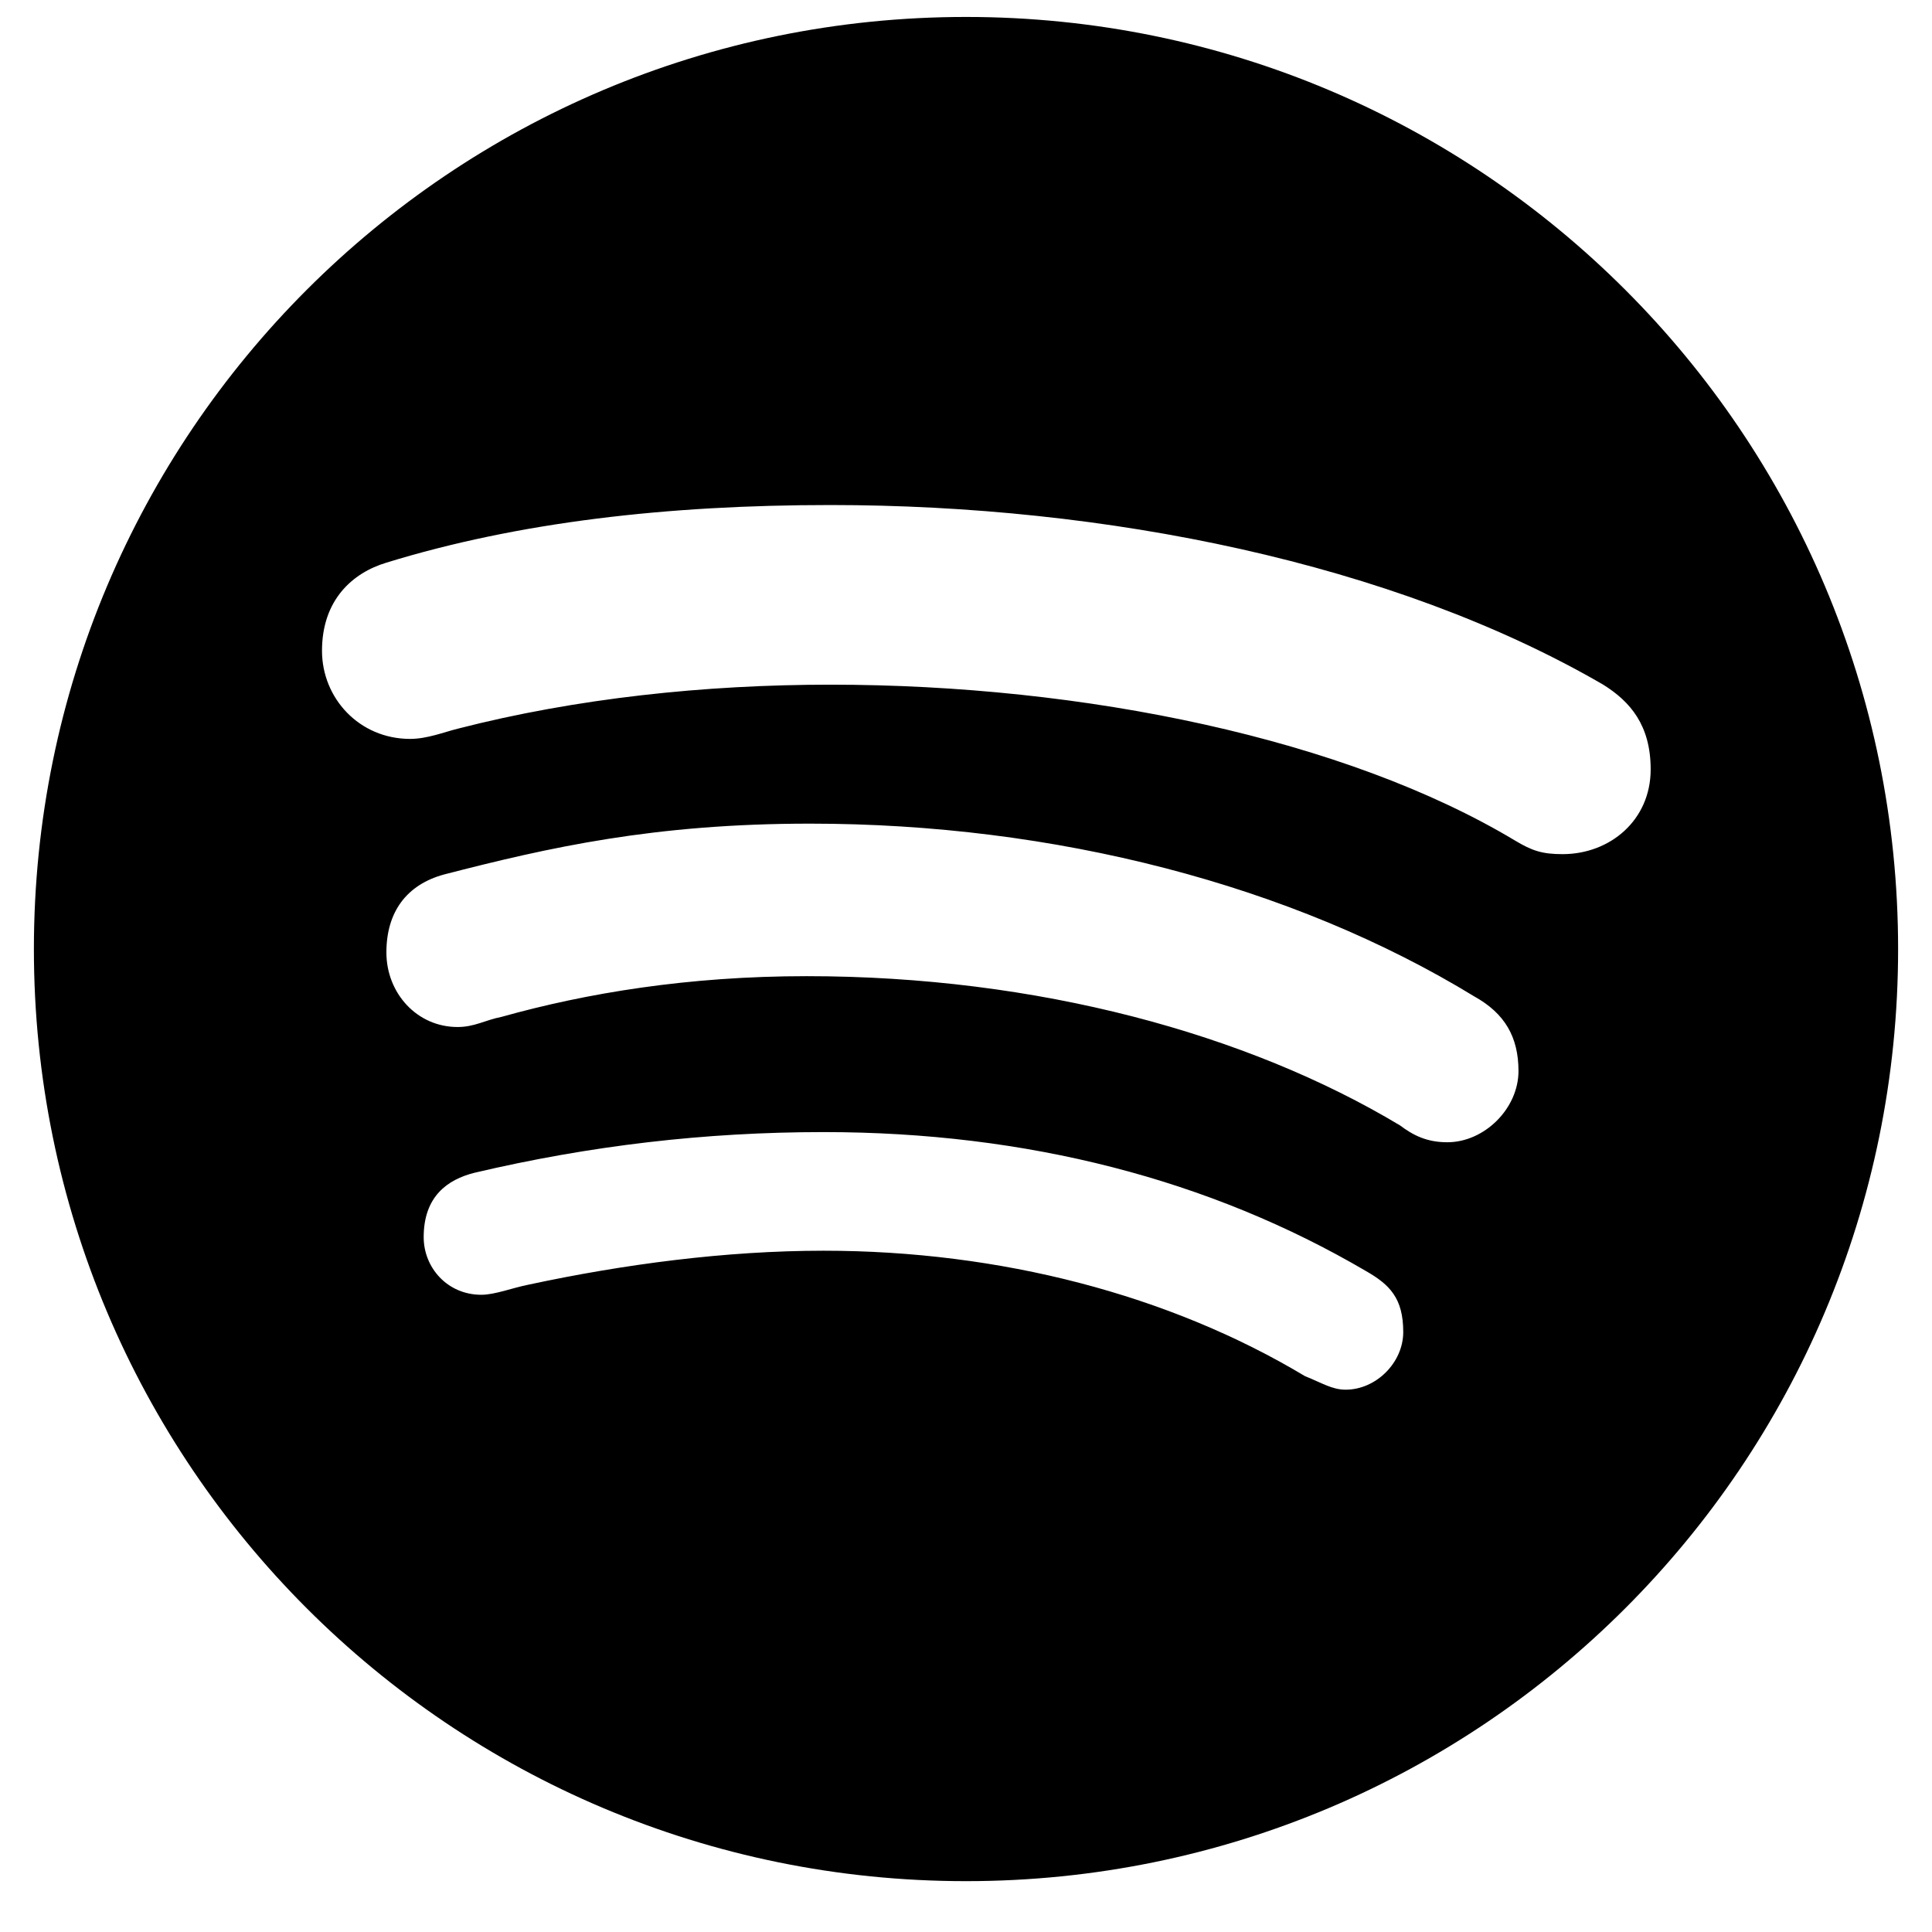
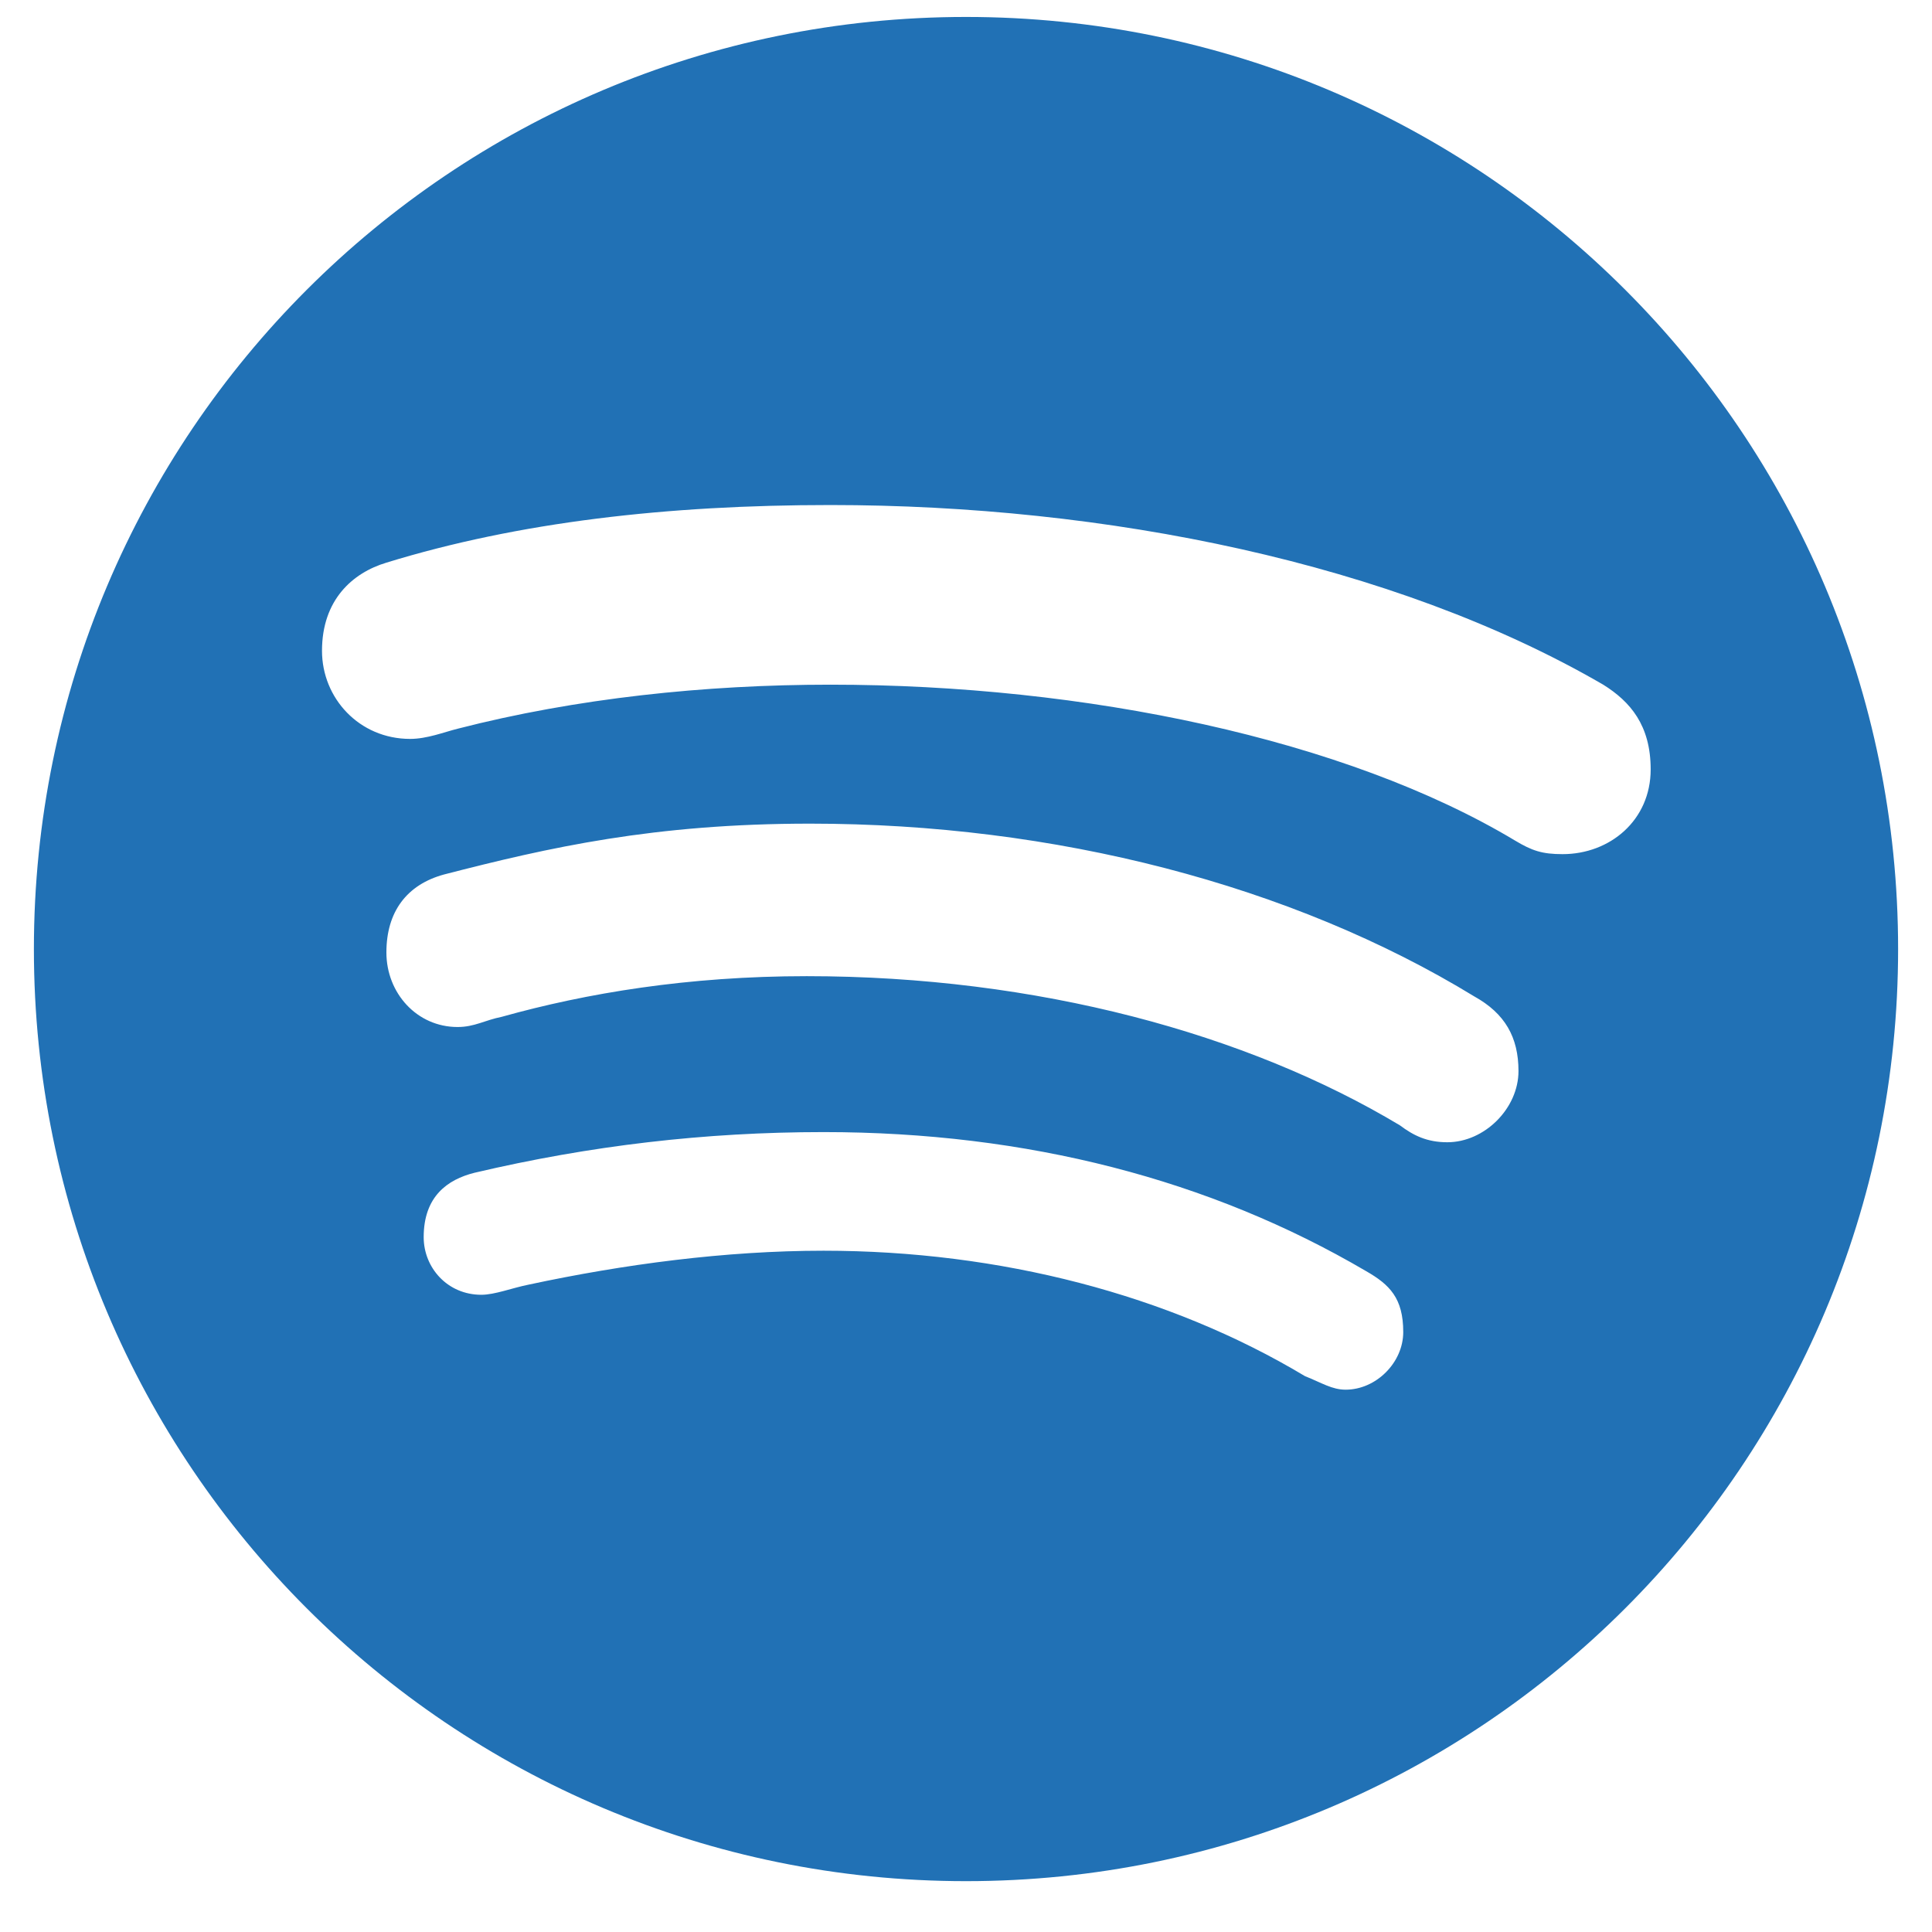
- <svg xmlns="http://www.w3.org/2000/svg" version="1.1" id="Capa_1" x="0px" y="0px" width="438.536px" height="438.536px" viewBox="43 20 10 57" style="enable-background:new 0 0 438.536 438.536;" xml:space="preserve">
+ <svg xmlns="http://www.w3.org/2000/svg" version="1.1" id="Capa_1" x="0px" y="0px" width="512px" height="512px" viewBox="43 20 10 57" style="enable-background:new 0 0 438.536 438.536;" xml:space="preserve">
  <g>
-     <path id="XMLID_7_" class="st0" d="M48,20.5c-15.2,0-27.5,12.3-27.5,27.5S32.8,75.5,48,75.5c15.2,0,27.5-12.3,27.5-27.5   S63.2,20.5,48,20.5z M59.2,61c-0.4,0-0.7-0.2-1.2-0.4c-4-2.4-9-3.7-14.2-3.7c-2.9,0-5.9,0.4-8.7,1c-0.5,0.1-1,0.3-1.4,0.3   c-1,0-1.7-0.8-1.7-1.7c0-1.2,0.7-1.7,1.5-1.9c3.4-0.8,6.8-1.2,10.3-1.2c6,0,11.4,1.4,16,4.1c0.7,0.4,1.1,0.8,1.1,1.8   C60.9,60.2,60.1,61,59.2,61z M62.2,53.7c-0.6,0-1-0.2-1.4-0.5c-4.5-2.7-10.7-4.4-17.5-4.4c-3.5,0-6.5,0.5-9,1.2   c-0.5,0.1-0.8,0.3-1.3,0.3c-1.2,0-2.1-1-2.1-2.2c0-1.2,0.6-2,1.7-2.3c3.1-0.8,6.2-1.5,10.8-1.5c7.2,0,14.2,1.8,19.6,5.1   c0.9,0.5,1.3,1.2,1.3,2.2C64.3,52.7,63.3,53.7,62.2,53.7z M65.6,45.2c-0.6,0-0.9-0.1-1.4-0.4c-5-3-12.7-4.6-20.2-4.6   c-3.7,0-7.5,0.4-11,1.3c-0.4,0.1-0.9,0.3-1.4,0.3c-1.5,0-2.6-1.2-2.6-2.6c0-1.5,0.9-2.3,1.9-2.6c3.9-1.2,8.3-1.7,13.1-1.7   c8.1,0,16.6,1.7,22.8,5.3c0.8,0.5,1.4,1.2,1.4,2.5C68.2,44.2,67,45.2,65.6,45.2z" />
+     <path id="XMLID_7_" class="st0" d="M48,20.5c-15.2,0-27.5,12.3-27.5,27.5S32.8,75.5,48,75.5c15.2,0,27.5-12.3,27.5-27.5   S63.2,20.5,48,20.5z M59.2,61c-0.4,0-0.7-0.2-1.2-0.4c-4-2.4-9-3.7-14.2-3.7c-2.9,0-5.9,0.4-8.7,1c-0.5,0.1-1,0.3-1.4,0.3   c-1,0-1.7-0.8-1.7-1.7c0-1.2,0.7-1.7,1.5-1.9c3.4-0.8,6.8-1.2,10.3-1.2c6,0,11.4,1.4,16,4.1c0.7,0.4,1.1,0.8,1.1,1.8   C60.9,60.2,60.1,61,59.2,61z M62.2,53.7c-0.6,0-1-0.2-1.4-0.5c-4.5-2.7-10.7-4.4-17.5-4.4c-3.5,0-6.5,0.5-9,1.2   c-0.5,0.1-0.8,0.3-1.3,0.3c-1.2,0-2.1-1-2.1-2.2c0-1.2,0.6-2,1.7-2.3c3.1-0.8,6.2-1.5,10.8-1.5c7.2,0,14.2,1.8,19.6,5.1   c0.9,0.5,1.3,1.2,1.3,2.2C64.3,52.7,63.3,53.7,62.2,53.7z M65.6,45.2c-0.6,0-0.9-0.1-1.4-0.4c-5-3-12.7-4.6-20.2-4.6   c-3.7,0-7.5,0.4-11,1.3c-0.4,0.1-0.9,0.3-1.4,0.3c-1.5,0-2.6-1.2-2.6-2.6c0-1.5,0.9-2.3,1.9-2.6c3.9-1.2,8.3-1.7,13.1-1.7   c8.1,0,16.6,1.7,22.8,5.3c0.8,0.5,1.4,1.2,1.4,2.5C68.2,44.2,67,45.2,65.6,45.2z" fill="#2171b5" />
  </g>
  <g>
</g>
  <g>
</g>
  <g>
</g>
  <g>
</g>
  <g>
</g>
  <g>
</g>
  <g>
</g>
  <g>
</g>
  <g>
</g>
  <g>
</g>
  <g>
</g>
  <g>
</g>
  <g>
</g>
  <g>
</g>
  <g>
</g>
</svg>
